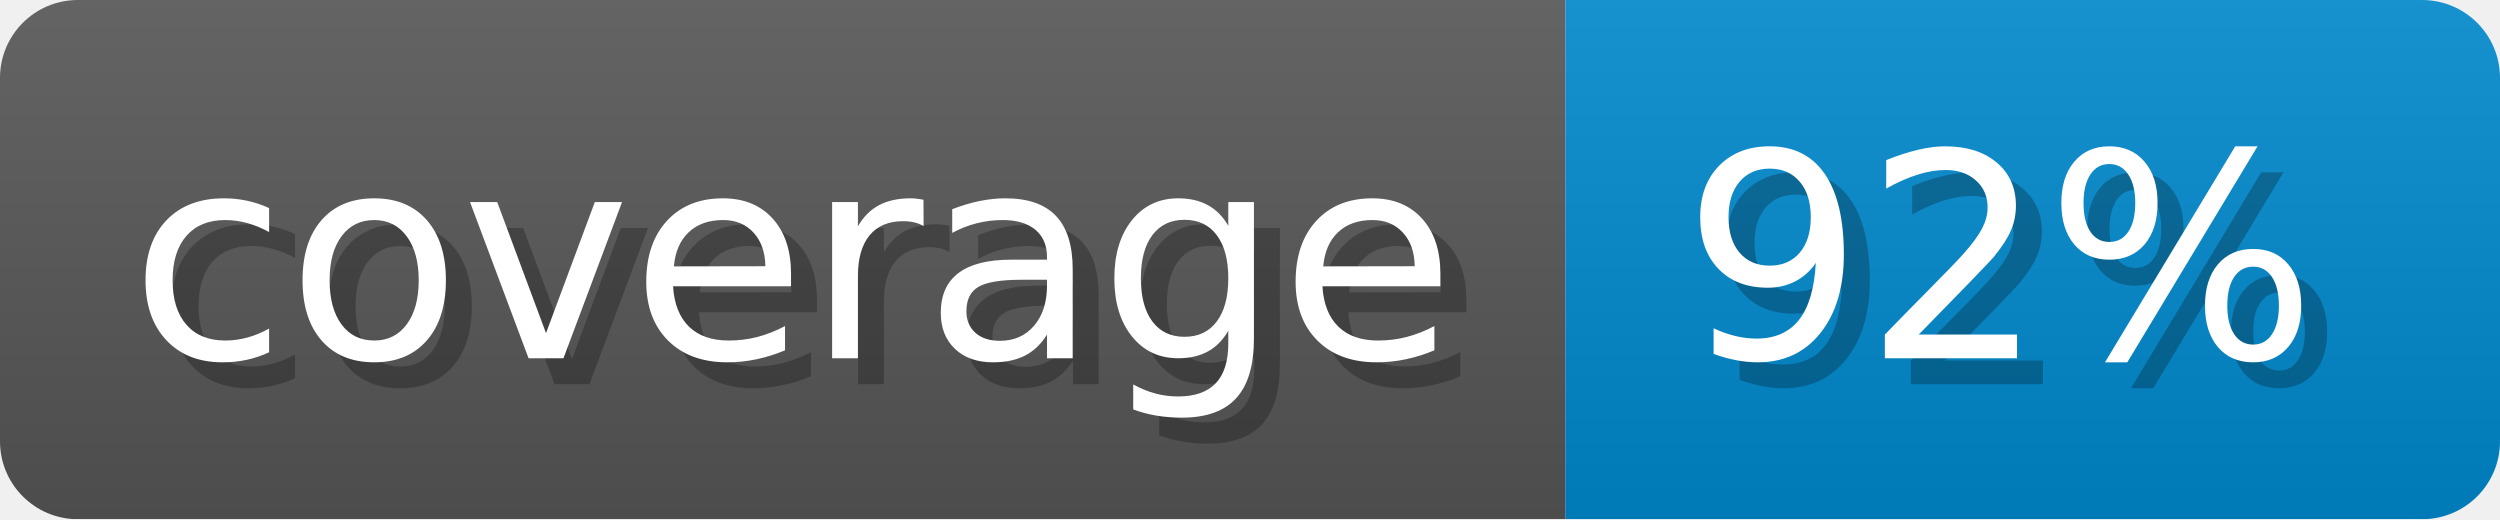
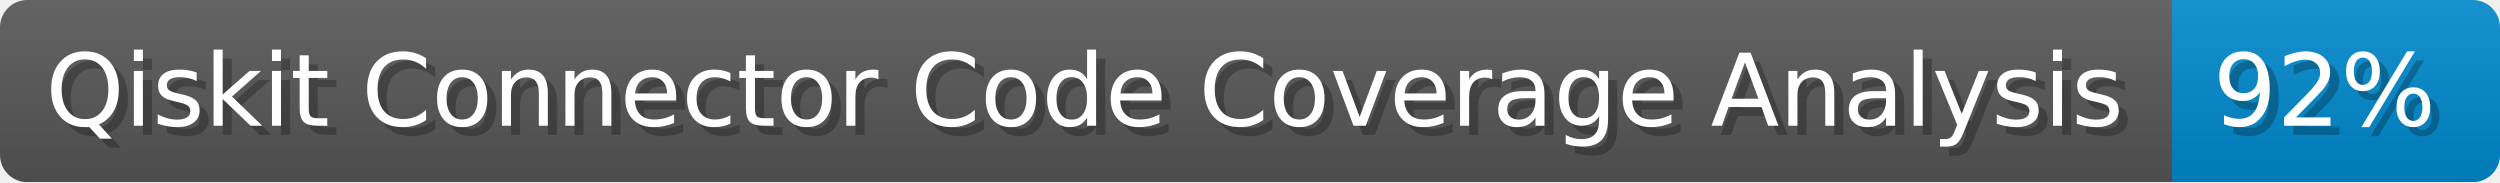
- <svg xmlns="http://www.w3.org/2000/svg" width="96.3" height="20" viewBox="0 0 963 200" role="img" aria-label="coverage: 92%">
+ <svg xmlns="http://www.w3.org/2000/svg" width="274.4" height="20" viewBox="0 0 2744 200" role="img" aria-label="Qiskit Connector Code Coverage Analysis: 92%">
  <linearGradient id="a" x2="0" y2="100%">
    <stop offset="0" stop-opacity=".1" stop-color="#EEE" />
    <stop offset="1" stop-opacity=".1" />
  </linearGradient>
  <mask id="m">
-     <rect width="963" height="200" rx="30" fill="#FFF" />
+     <rect width="2744" height="200" rx="30" fill="#FFF" />
  </mask>
  <g mask="url(#m)">
-     <rect width="603" height="200" fill="#555" />
-     <rect width="360" height="200" fill="#08C" x="603" />
-     <rect width="963" height="200" fill="url(#a)" />
+     <rect width="2384" height="200" fill="#555" />
+     <rect width="360" height="200" fill="#08C" x="2384" />
+     <rect width="2744" height="200" fill="url(#a)" />
  </g>
  <g aria-hidden="true" fill="#fff" text-anchor="start" font-family="Verdana,DejaVu Sans,sans-serif" font-size="110">
-     <text x="60" y="148" textLength="503" fill="#000" opacity="0.25">coverage</text>
-     <text x="50" y="138" textLength="503">coverage</text>
-     <text x="658" y="148" textLength="260" fill="#000" opacity="0.25">92%</text>
-     <text x="648" y="138" textLength="260">92%</text>
+     <text x="60" y="148" textLength="2284" fill="#000" opacity="0.25">Qiskit Connector Code Coverage Analysis</text>
+     <text x="50" y="138" textLength="2284">Qiskit Connector Code Coverage Analysis</text>
+     <text x="2439" y="148" textLength="260" fill="#000" opacity="0.25">92%</text>
+     <text x="2429" y="138" textLength="260">92%</text>
  </g>
</svg>
